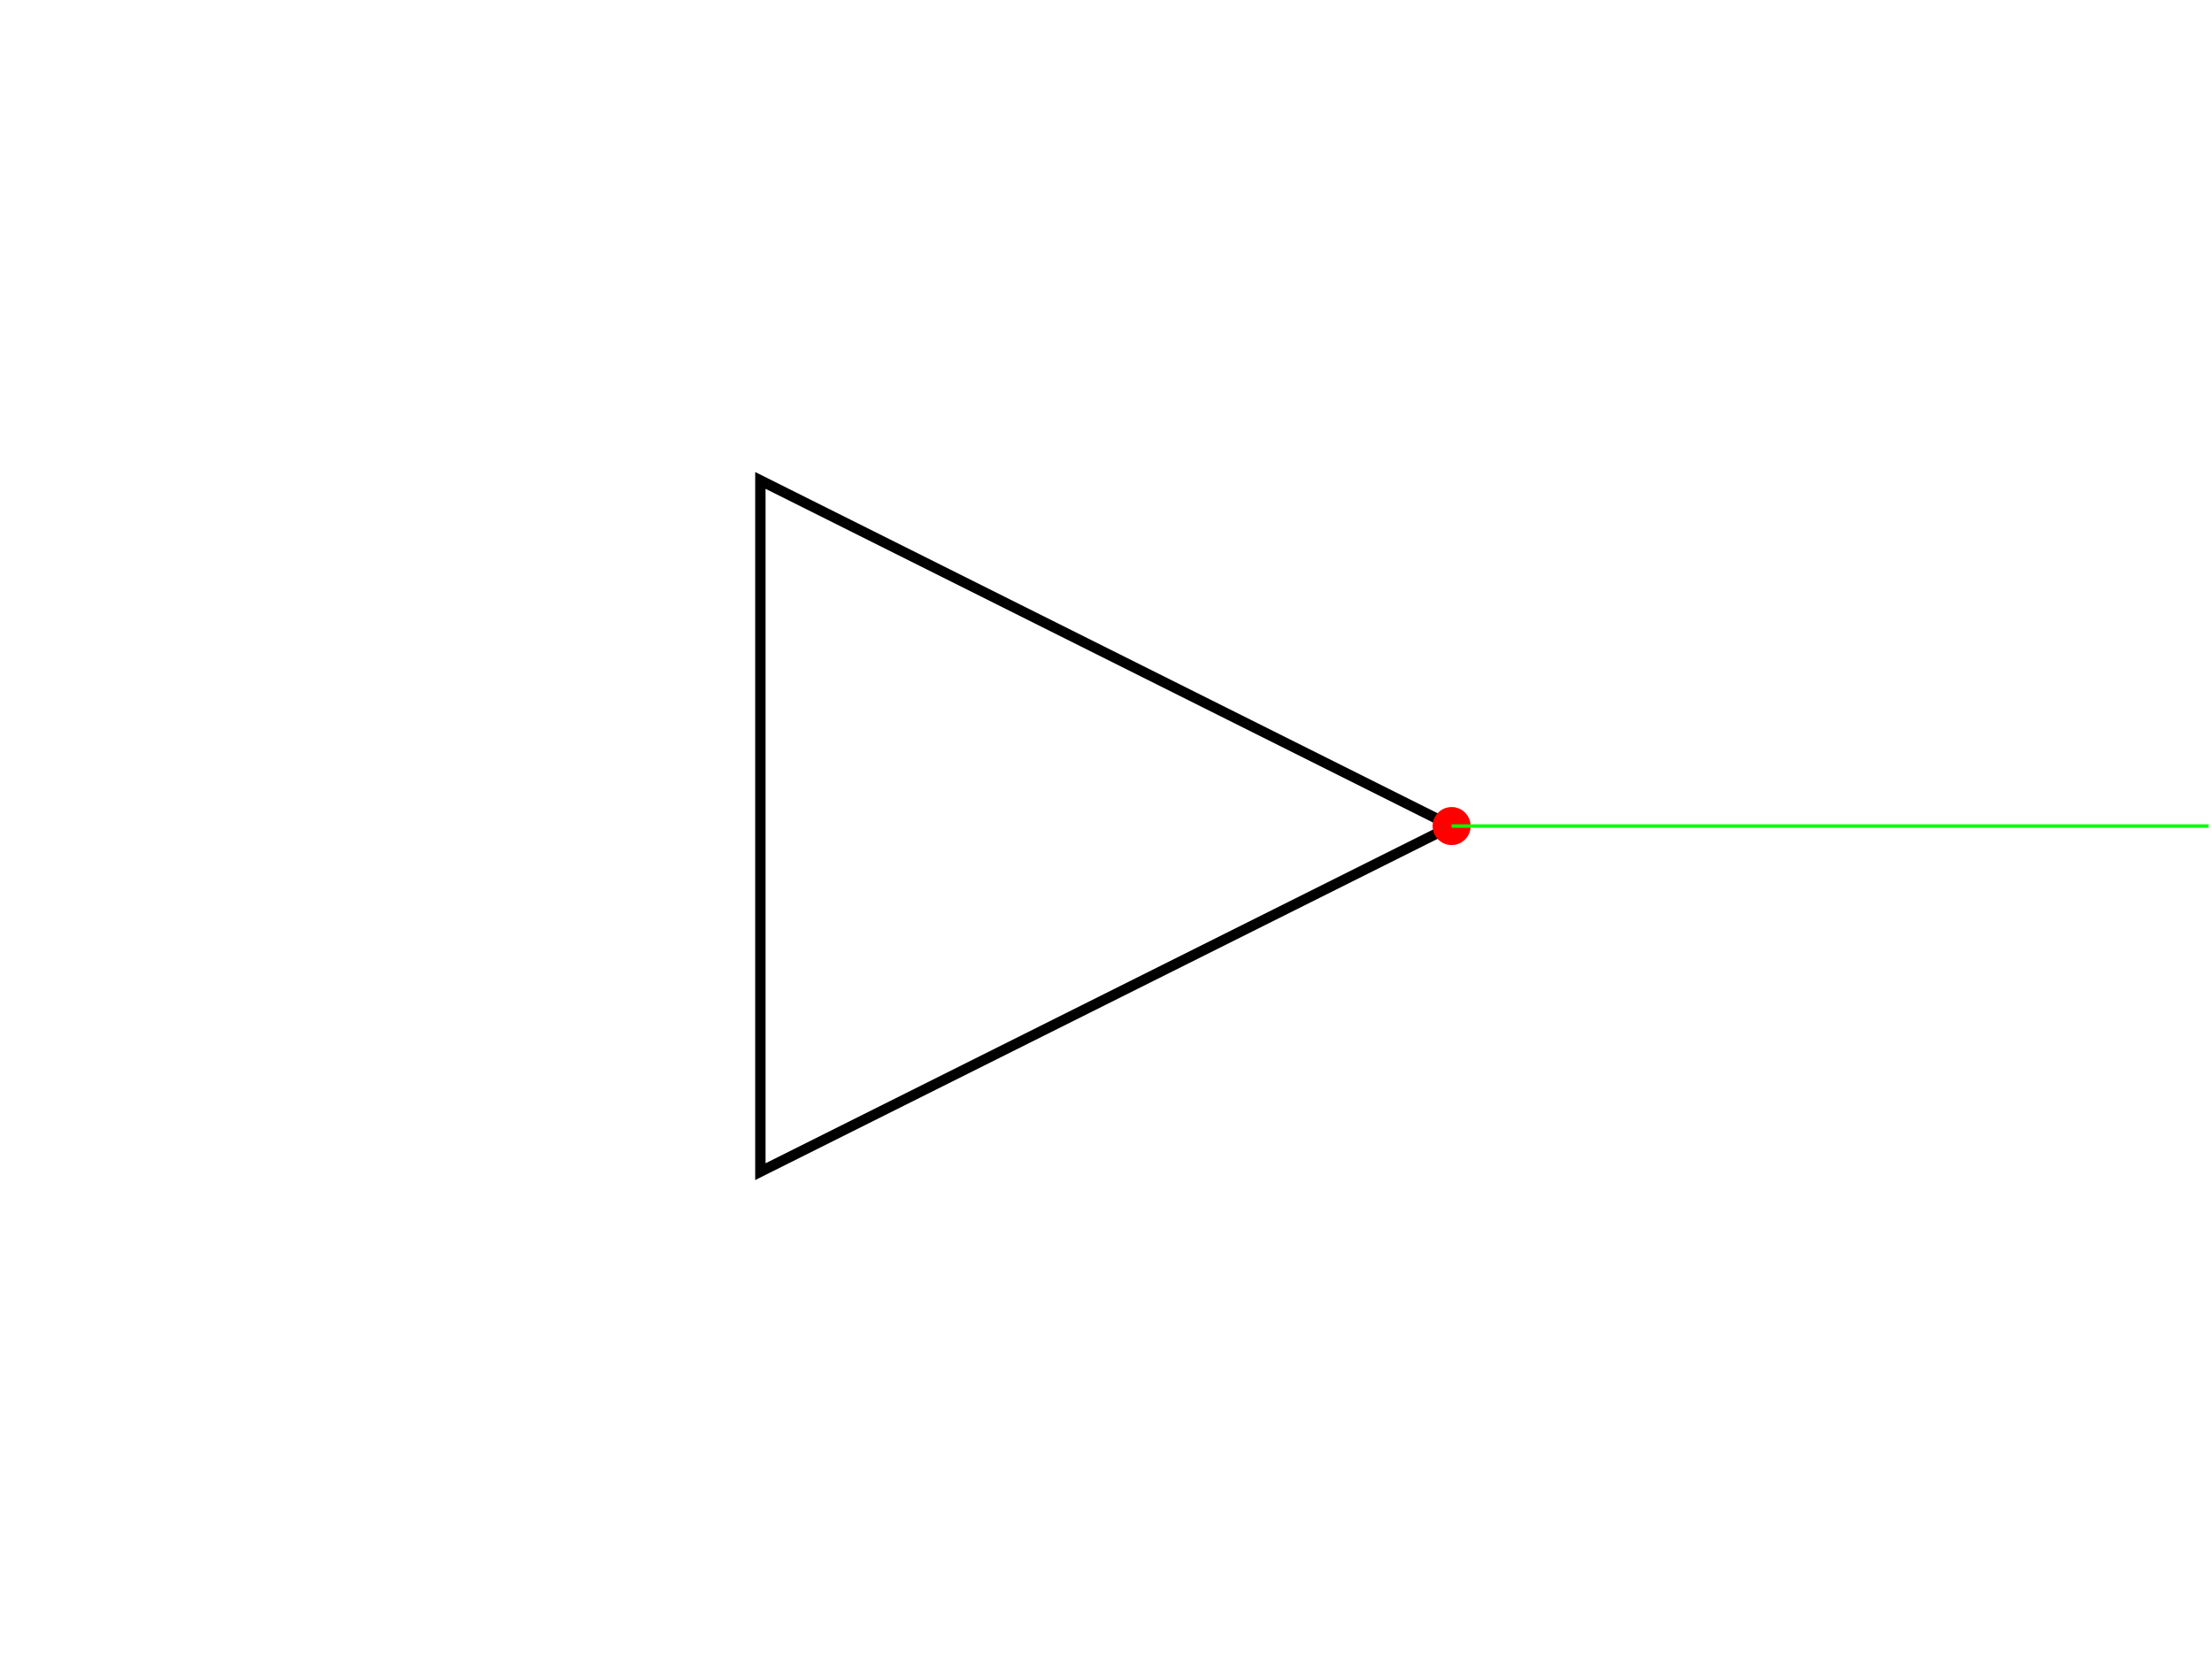
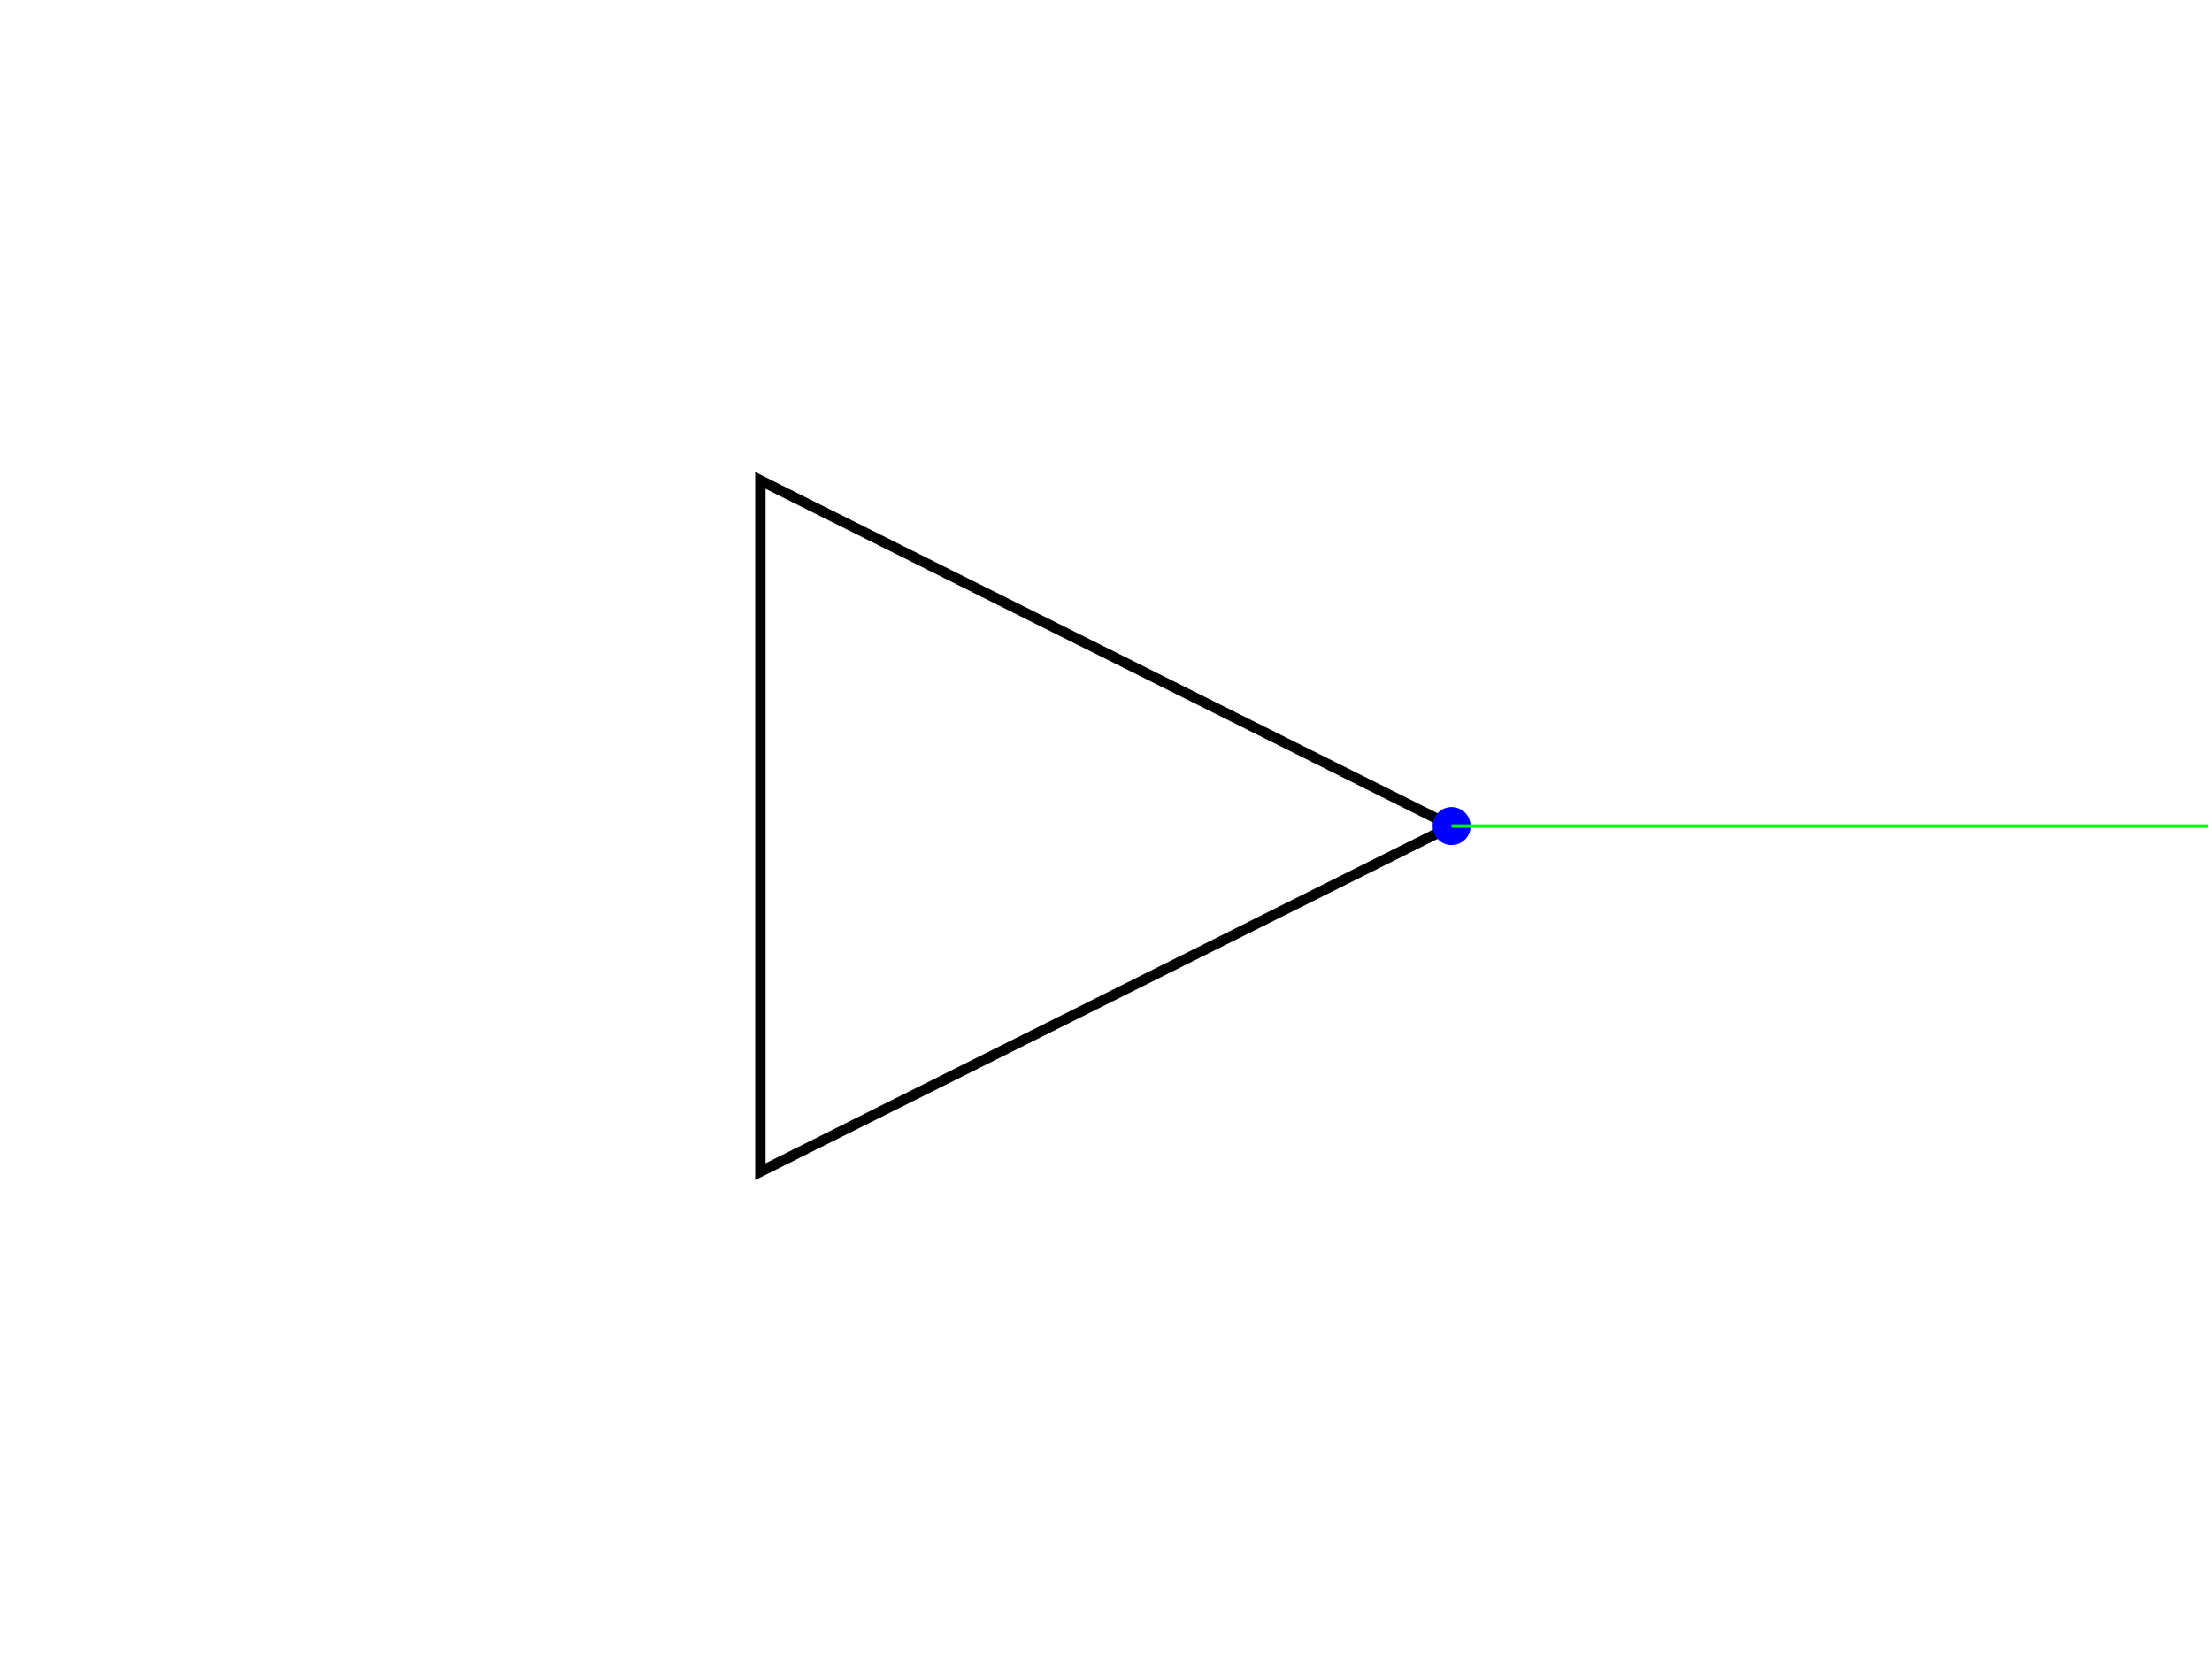
<svg xmlns="http://www.w3.org/2000/svg" version="1.1" width="640" height="480">
  <rect x="0" y="0" width="640" height="480" stroke="#ffffff" fill="#ffffff" />
  <polygon points=" 220,339 220,139 420,239 " stroke-width="3" stroke="#000000" fill="none" />
-   <circle cx="420" cy="239" r="5" stroke="#ff0000" fill="#ff0000" />
+   <circle cx="420" cy="239" r="5" stroke="#0000ff" fill="#0000ff" />
  <line x1="420" y1="239" x2="639" y2="239" stroke-width="1" stroke="#00ff00" fill="none" />
</svg>
